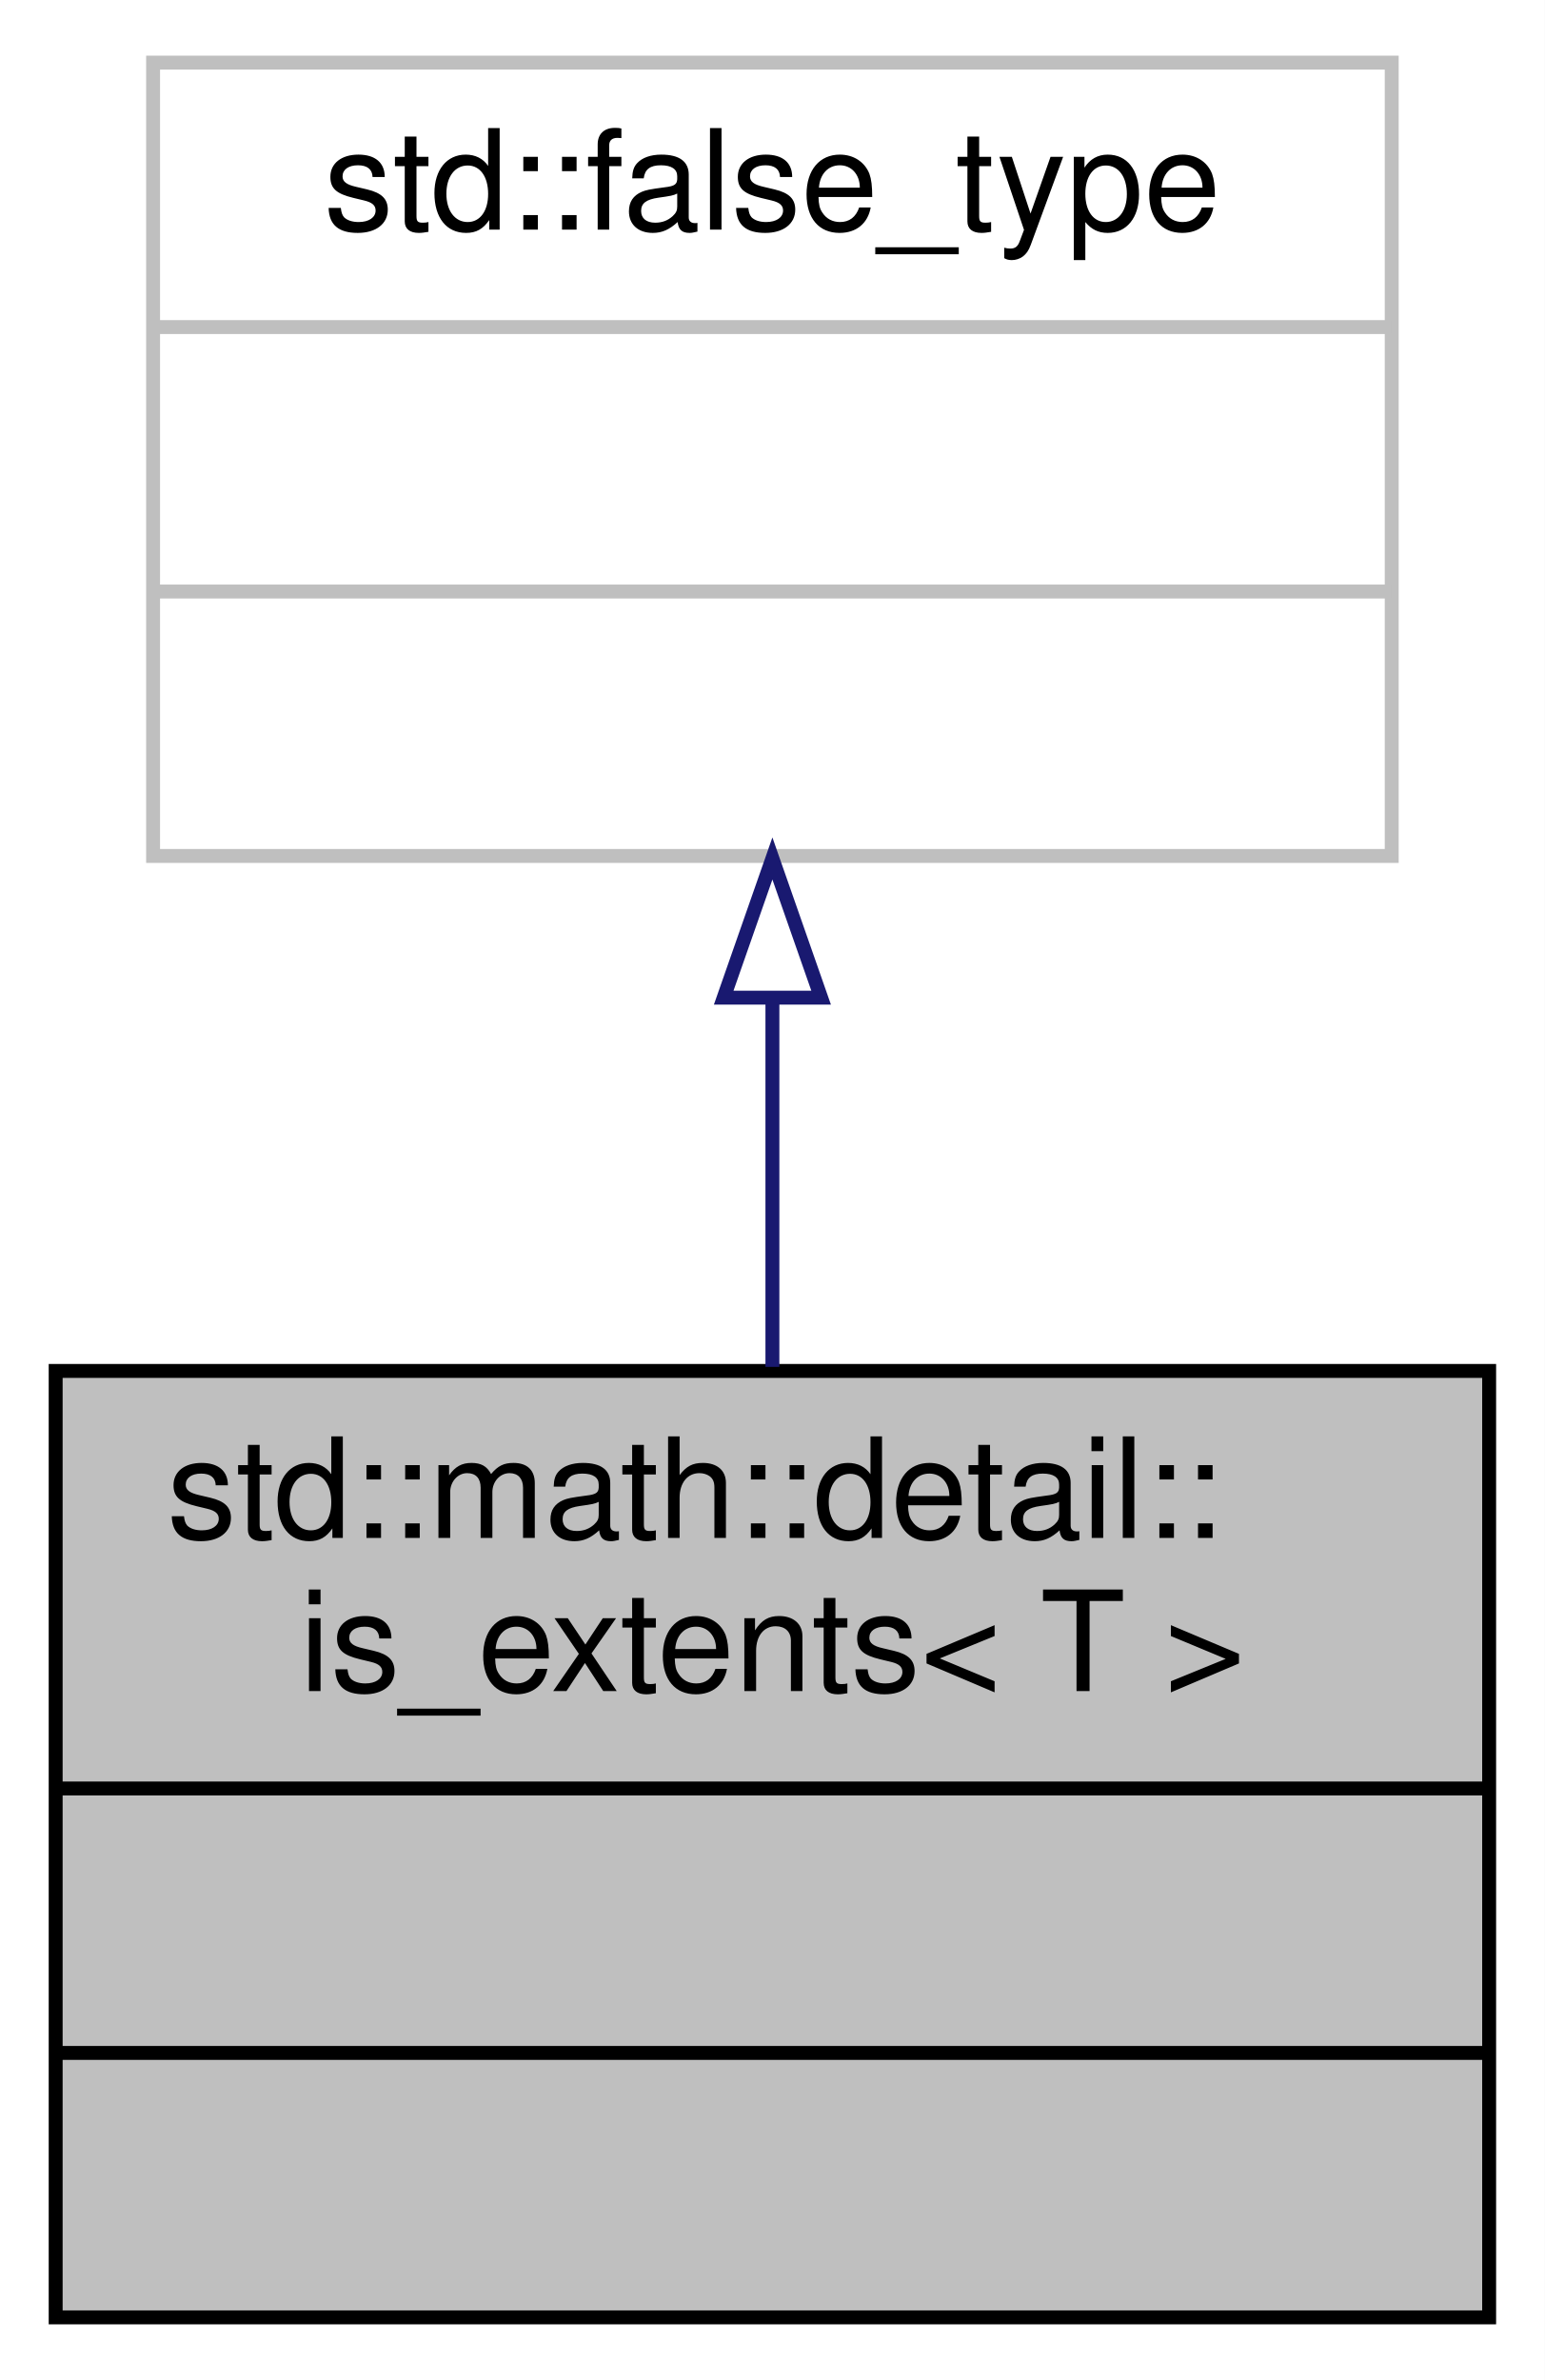
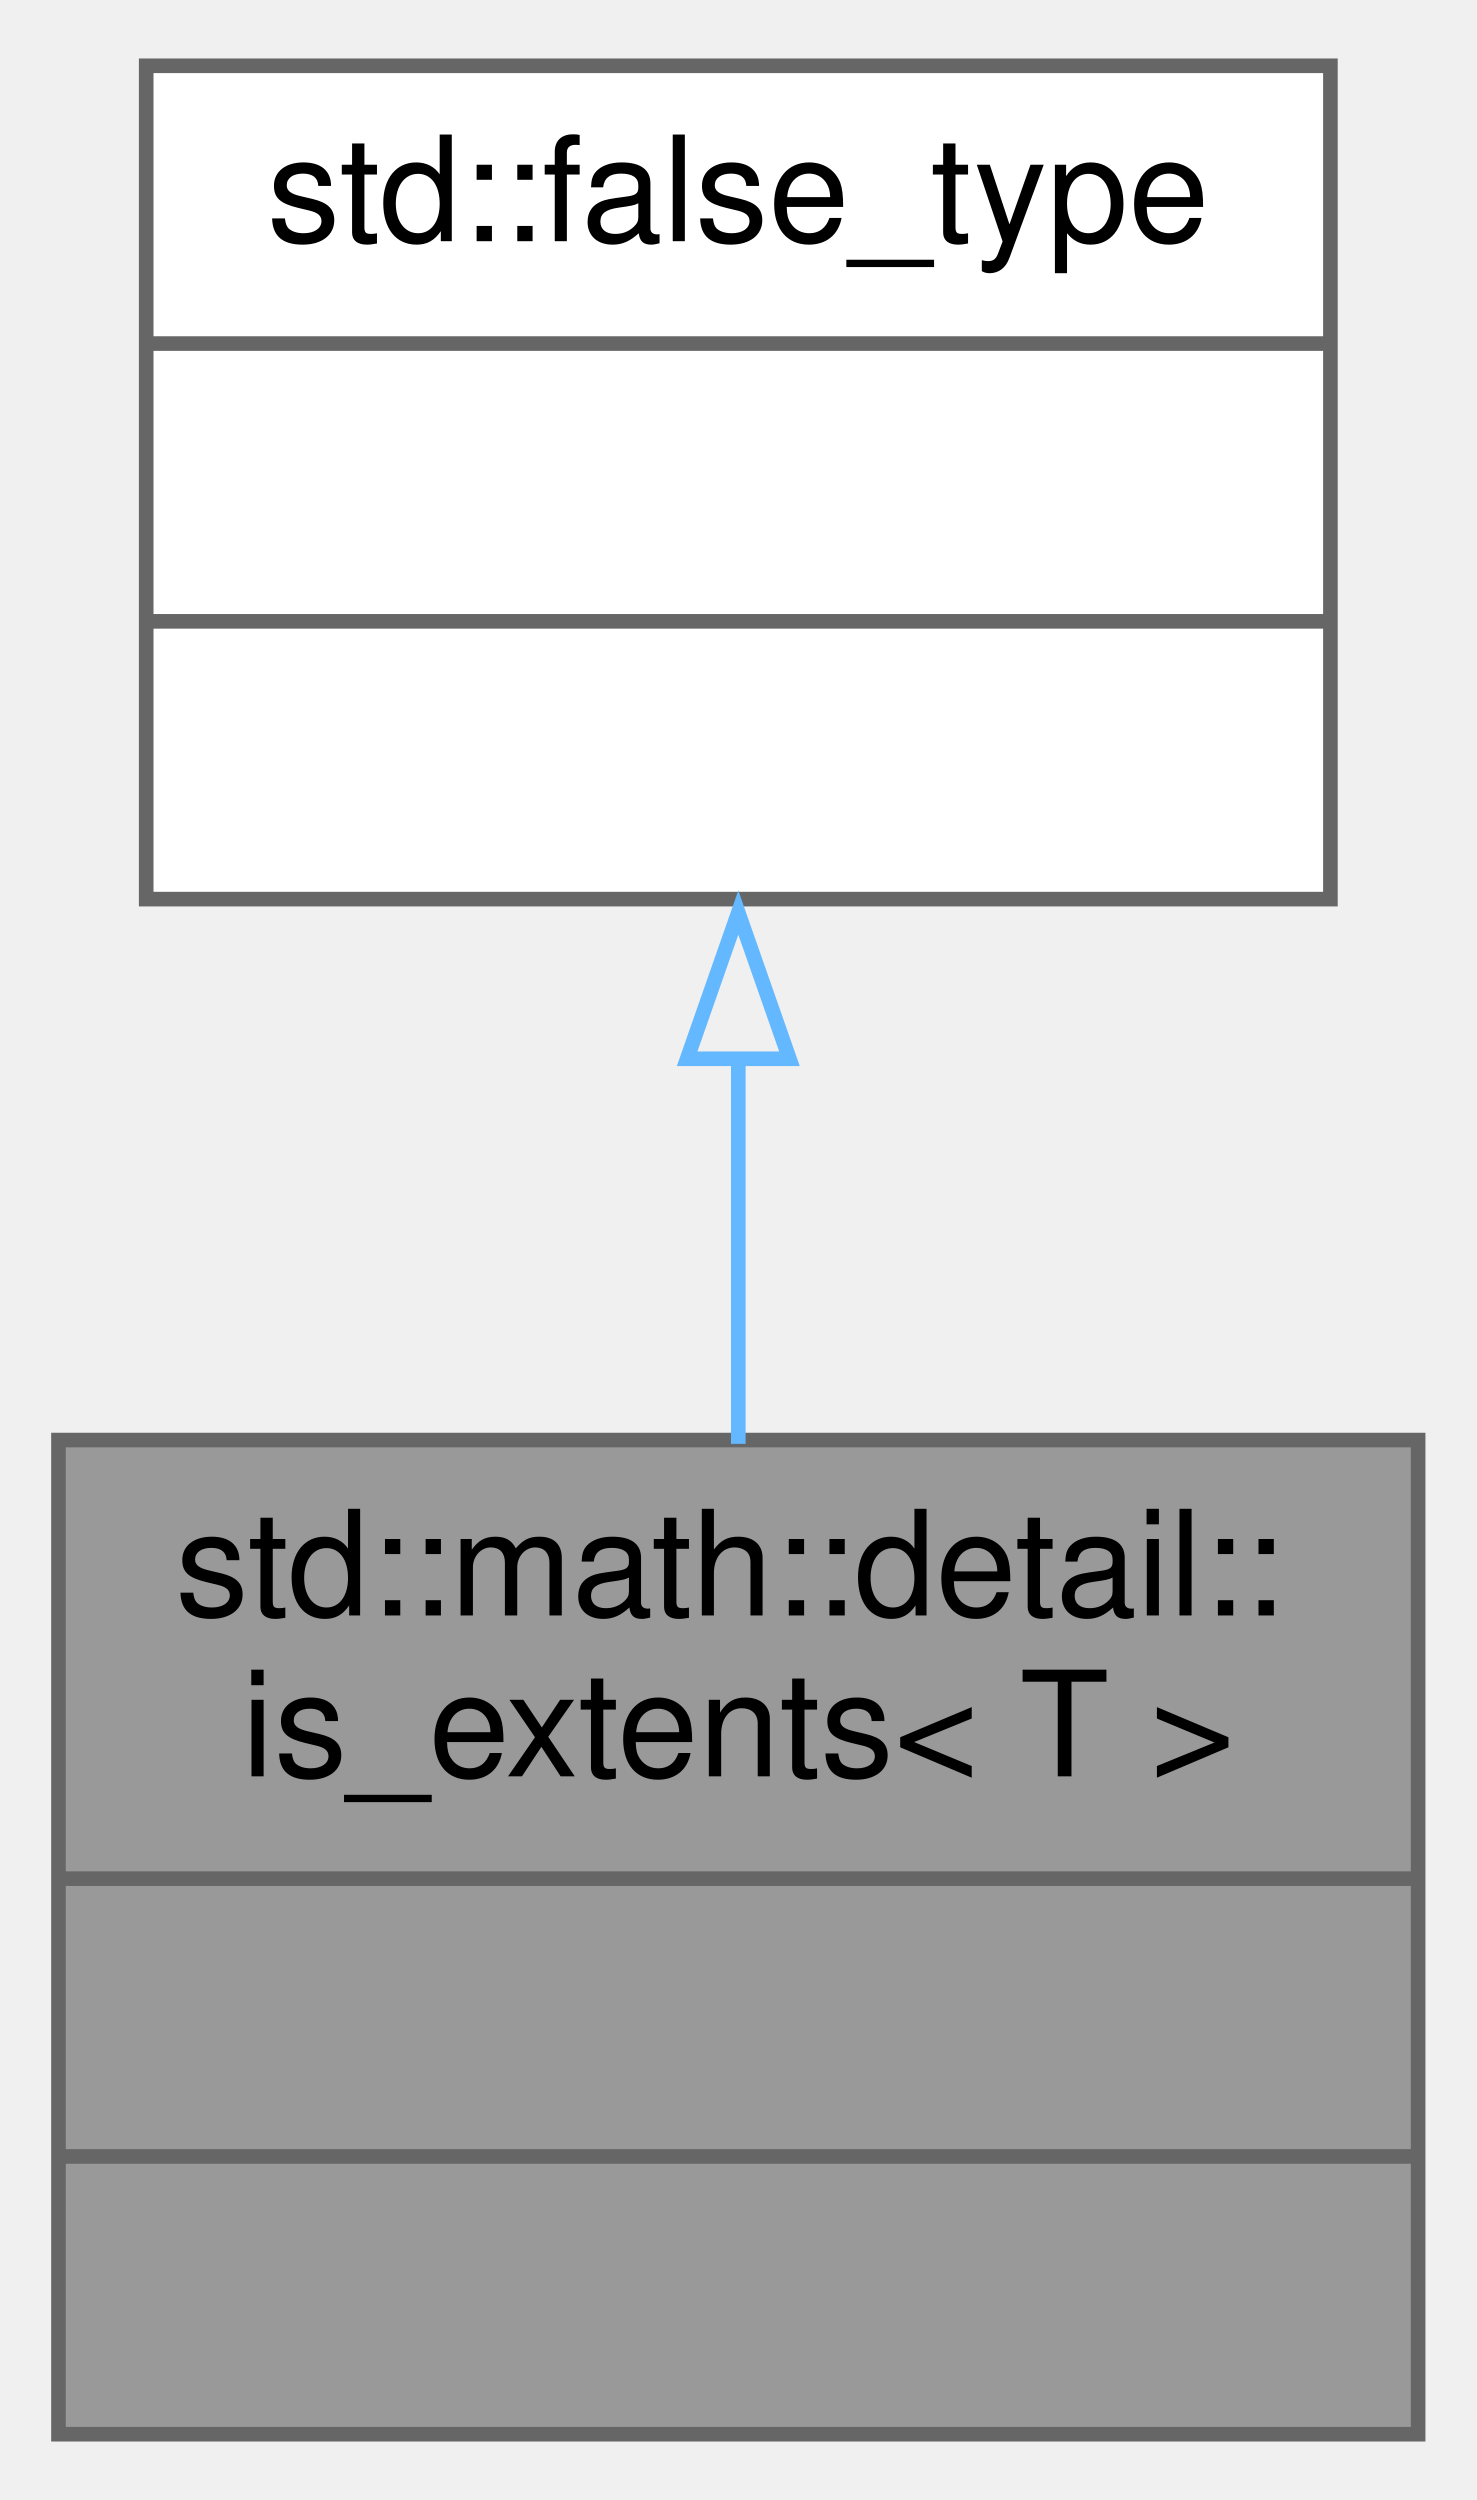
- <svg xmlns="http://www.w3.org/2000/svg" xmlns:xlink="http://www.w3.org/1999/xlink" width="111pt" height="171pt" viewBox="0.00 0.00 111.00 171.00">
+ <svg xmlns="http://www.w3.org/2000/svg" xmlns:xlink="http://www.w3.org/1999/xlink" width="101pt" height="171pt" viewBox="0.00 0.00 101.00 171.00">
  <g id="graph0" class="graph" transform="scale(1 1) rotate(0) translate(4 167)">
-     <polygon fill="white" stroke="transparent" points="-4,4 -4,-167 107,-167 107,4 -4,4" />
    <g id="node1" class="node">
      <g id="a_node1">
        <a xlink:title=" ">
-           <polygon fill="#bfbfbf" stroke="black" points="0,-0.5 0,-68.5 103,-68.5 103,-0.5 0,-0.5" />
+           <polygon fill="#999999" stroke="#666666" points="0,-0.5 0,-68.5 93,-68.5 93,-0.5 0,-0.5" />
          <text text-anchor="start" x="8" y="-56.5" font-family="Helvetica,sans-Serif" font-size="10.00">std::math::detail::</text>
-           <text text-anchor="middle" x="51.5" y="-45.5" font-family="Helvetica,sans-Serif" font-size="10.00">is_extents&lt; T &gt;</text>
-           <polyline fill="none" stroke="black" points="0,-38.5 103,-38.5 " />
-           <text text-anchor="middle" x="51.5" y="-26.5" font-family="Helvetica,sans-Serif" font-size="10.00"> </text>
-           <polyline fill="none" stroke="black" points="0,-19.5 103,-19.5 " />
-           <text text-anchor="middle" x="51.5" y="-7.5" font-family="Helvetica,sans-Serif" font-size="10.00"> </text>
+           <text text-anchor="middle" x="46.5" y="-45.5" font-family="Helvetica,sans-Serif" font-size="10.00">is_extents&lt; T &gt;</text>
+           <polyline fill="none" stroke="#666666" points="0,-38.5 93,-38.5" />
+           <text text-anchor="middle" x="46.5" y="-26.5" font-family="Helvetica,sans-Serif" font-size="10.00"> </text>
+           <polyline fill="none" stroke="#666666" points="0,-19.5 93,-19.5" />
+           <text text-anchor="middle" x="46.5" y="-7.5" font-family="Helvetica,sans-Serif" font-size="10.00"> </text>
        </a>
      </g>
    </g>
    <g id="node2" class="node">
      <g id="a_node2">
        <a xlink:title=" ">
-           <polygon fill="white" stroke="#bfbfbf" points="7,-105.5 7,-162.5 96,-162.5 96,-105.5 7,-105.5" />
-           <text text-anchor="middle" x="51.5" y="-150.5" font-family="Helvetica,sans-Serif" font-size="10.00">std::false_type</text>
-           <polyline fill="none" stroke="#bfbfbf" points="7,-143.5 96,-143.5 " />
-           <text text-anchor="middle" x="51.5" y="-131.5" font-family="Helvetica,sans-Serif" font-size="10.00"> </text>
-           <polyline fill="none" stroke="#bfbfbf" points="7,-124.5 96,-124.5 " />
-           <text text-anchor="middle" x="51.5" y="-112.5" font-family="Helvetica,sans-Serif" font-size="10.00"> </text>
+           <polygon fill="white" stroke="#666666" points="6,-105.5 6,-162.5 87,-162.5 87,-105.5 6,-105.5" />
+           <text text-anchor="middle" x="46.5" y="-150.5" font-family="Helvetica,sans-Serif" font-size="10.00">std::false_type</text>
+           <polyline fill="none" stroke="#666666" points="6,-143.5 87,-143.5" />
+           <text text-anchor="middle" x="46.5" y="-131.5" font-family="Helvetica,sans-Serif" font-size="10.00"> </text>
+           <polyline fill="none" stroke="#666666" points="6,-124.5 87,-124.5" />
+           <text text-anchor="middle" x="46.5" y="-112.5" font-family="Helvetica,sans-Serif" font-size="10.00"> </text>
        </a>
      </g>
    </g>
    <g id="edge1" class="edge">
-       <path fill="none" stroke="midnightblue" d="M51.5,-95.06C51.5,-86.39 51.5,-77.24 51.5,-68.79" />
-       <polygon fill="none" stroke="midnightblue" points="48,-95.32 51.5,-105.32 55,-95.32 48,-95.32" />
+       <path fill="none" stroke="#63b8ff" d="M46.5,-94.81C46.5,-86.03 46.5,-76.77 46.5,-68.24" />
+       <polygon fill="none" stroke="#63b8ff" points="43,-94.58 46.5,-104.58 50,-94.58 43,-94.58" />
    </g>
  </g>
</svg>
